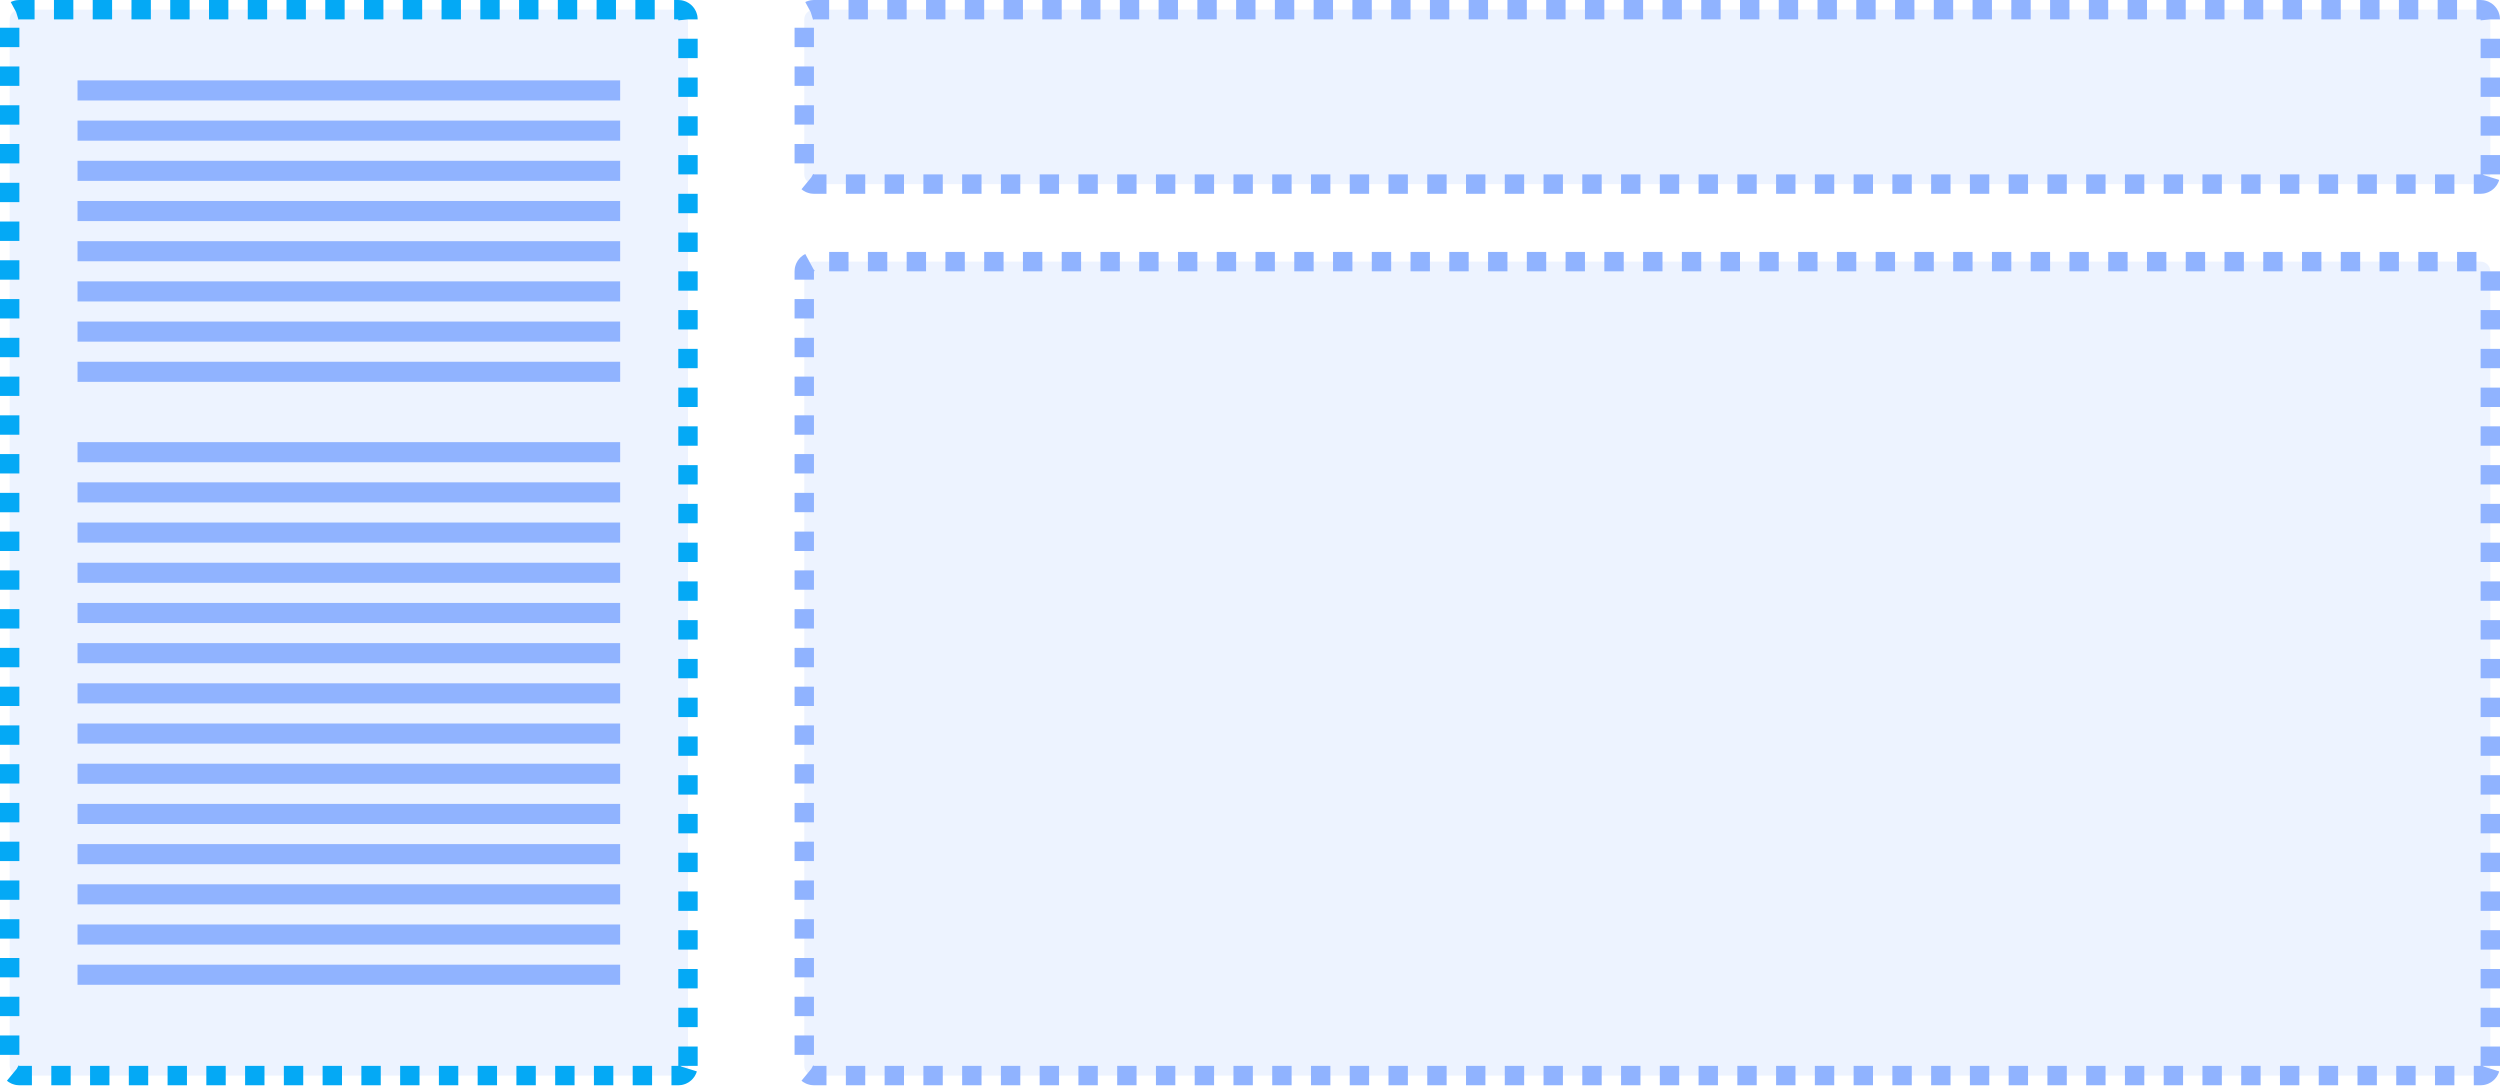
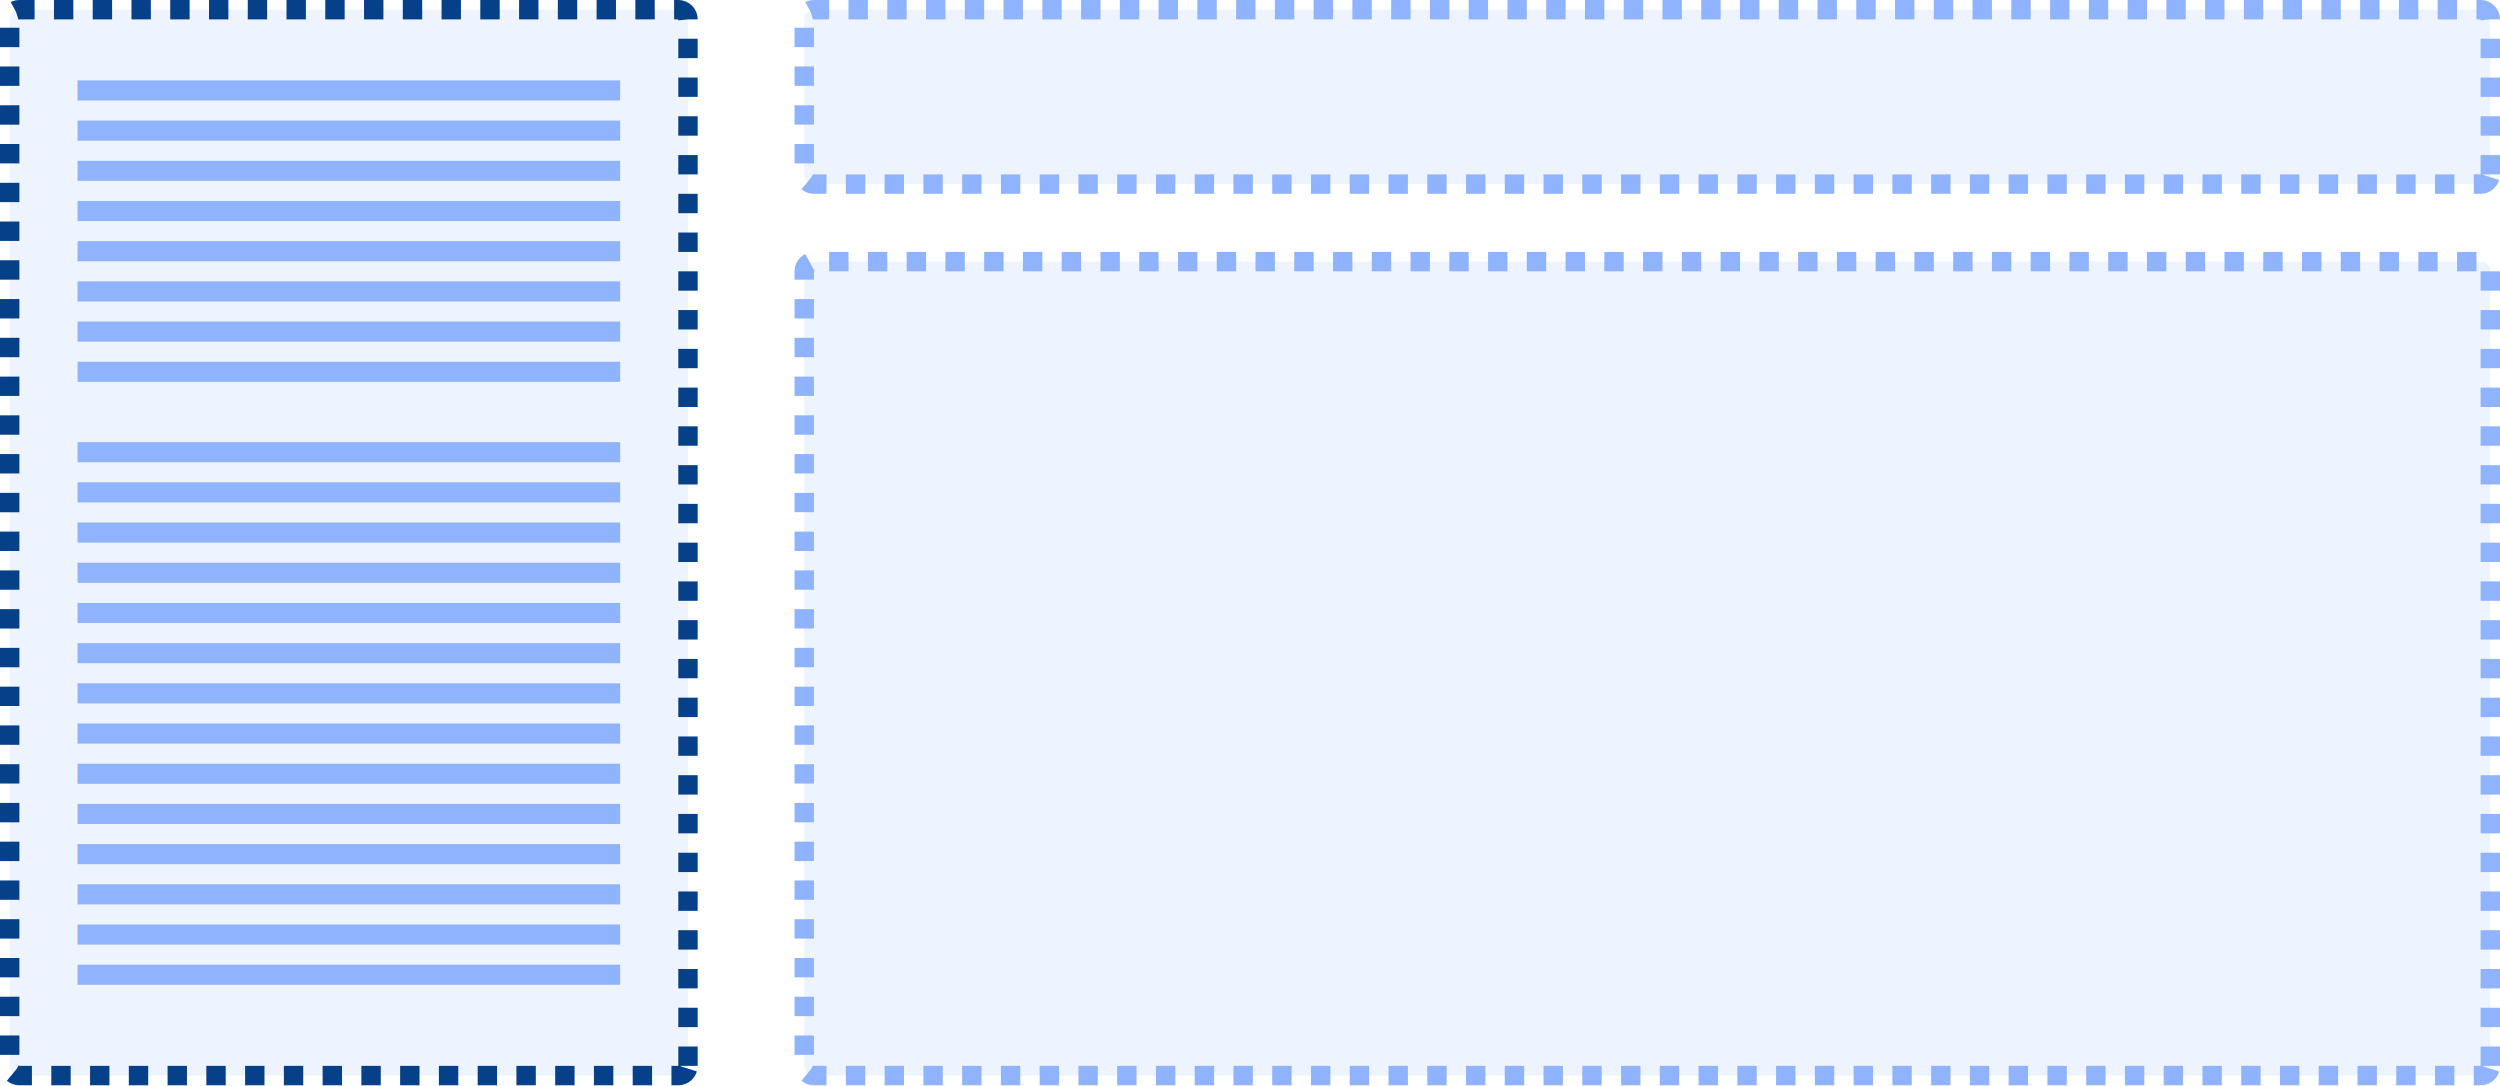
<svg xmlns="http://www.w3.org/2000/svg" width="129" height="56" viewBox="0 0 129 56" fill="none">
-   <rect x="-0.5" y="-0.5" width="55" height="35" rx="0.5" transform="matrix(3.12544e-08 -1 -1 -6.11333e-08 35 55)" fill="#EDF3FF" stroke="#04A9F5" stroke-dasharray="1 1" />
+   <rect x="-0.5" y="-0.5" width="55" height="35" rx="0.5" transform="matrix(3.12544e-08 -1 -1 -6.11333e-08 35 55)" fill="#EDF3FF" stroke="#054089" stroke-dasharray="1 1" />
  <rect x="32" y="8.296" width="1.037" height="28" transform="rotate(90 32 8.29639)" fill="#90B3FF" />
  <rect x="32" y="6.222" width="1.037" height="28" transform="rotate(90 32 6.22217)" fill="#90B3FF" />
  <rect x="32" y="4.148" width="1.037" height="28" transform="rotate(90 32 4.14795)" fill="#90B3FF" />
  <rect x="32" y="29.037" width="1.037" height="28" transform="rotate(90 32 29.0371)" fill="#90B3FF" />
  <rect x="32" y="26.963" width="1.037" height="28" transform="rotate(90 32 26.9629)" fill="#90B3FF" />
  <rect x="32" y="24.889" width="1.037" height="28" transform="rotate(90 32 24.8887)" fill="#90B3FF" />
  <rect x="32" y="22.815" width="1.037" height="28" transform="rotate(90 32 22.8149)" fill="#90B3FF" />
  <rect x="32" y="10.371" width="1.037" height="28" transform="rotate(90 32 10.3706)" fill="#90B3FF" />
  <rect x="32" y="31.111" width="1.037" height="28" transform="rotate(90 32 31.1113)" fill="#90B3FF" />
  <rect width="1.037" height="28" transform="matrix(3.12544e-08 -1 -1 -6.11333e-08 32 13.4814)" fill="#90B3FF" />
  <rect width="1.037" height="28" transform="matrix(3.12544e-08 -1 -1 -6.11333e-08 32 34.2222)" fill="#90B3FF" />
  <rect width="1.037" height="28" transform="matrix(3.12544e-08 -1 -1 -6.11333e-08 32 17.6294)" fill="#90B3FF" />
  <rect width="1.037" height="28" transform="matrix(3.12544e-08 -1 -1 -6.11333e-08 32 38.3706)" fill="#90B3FF" />
  <rect x="32" y="14.519" width="1.037" height="28" transform="rotate(90 32 14.5186)" fill="#90B3FF" />
  <rect x="32" y="35.259" width="1.037" height="28" transform="rotate(90 32 35.2593)" fill="#90B3FF" />
  <rect x="32" y="18.666" width="1.037" height="28" transform="rotate(90 32 18.6665)" fill="#90B3FF" />
  <rect x="32" y="39.407" width="1.037" height="28" transform="rotate(90 32 39.4072)" fill="#90B3FF" />
  <rect x="32" y="41.481" width="1.037" height="28" transform="rotate(90 32 41.4814)" fill="#90B3FF" />
  <rect x="32" y="43.556" width="1.037" height="28" transform="rotate(90 32 43.5557)" fill="#90B3FF" />
  <rect x="32" y="45.629" width="1.037" height="28" transform="rotate(90 32 45.6294)" fill="#90B3FF" />
  <rect x="32" y="47.704" width="1.037" height="28" transform="rotate(90 32 47.7036)" fill="#90B3FF" />
  <rect x="32" y="49.778" width="1.037" height="28" transform="rotate(90 32 49.7778)" fill="#90B3FF" />
  <rect x="-0.5" y="-0.5" width="42" height="87" rx="0.5" transform="matrix(3.12544e-08 -1 -1 -6.11333e-08 128 55)" fill="#EDF3FF" stroke="#90B3FF" stroke-dasharray="1 1" />
  <rect x="-0.5" y="-0.5" width="9" height="87" rx="0.5" transform="matrix(3.12544e-08 -1 -1 -6.11333e-08 128 9)" fill="#EDF3FF" stroke="#90B3FF" stroke-dasharray="1 1" />
</svg>
